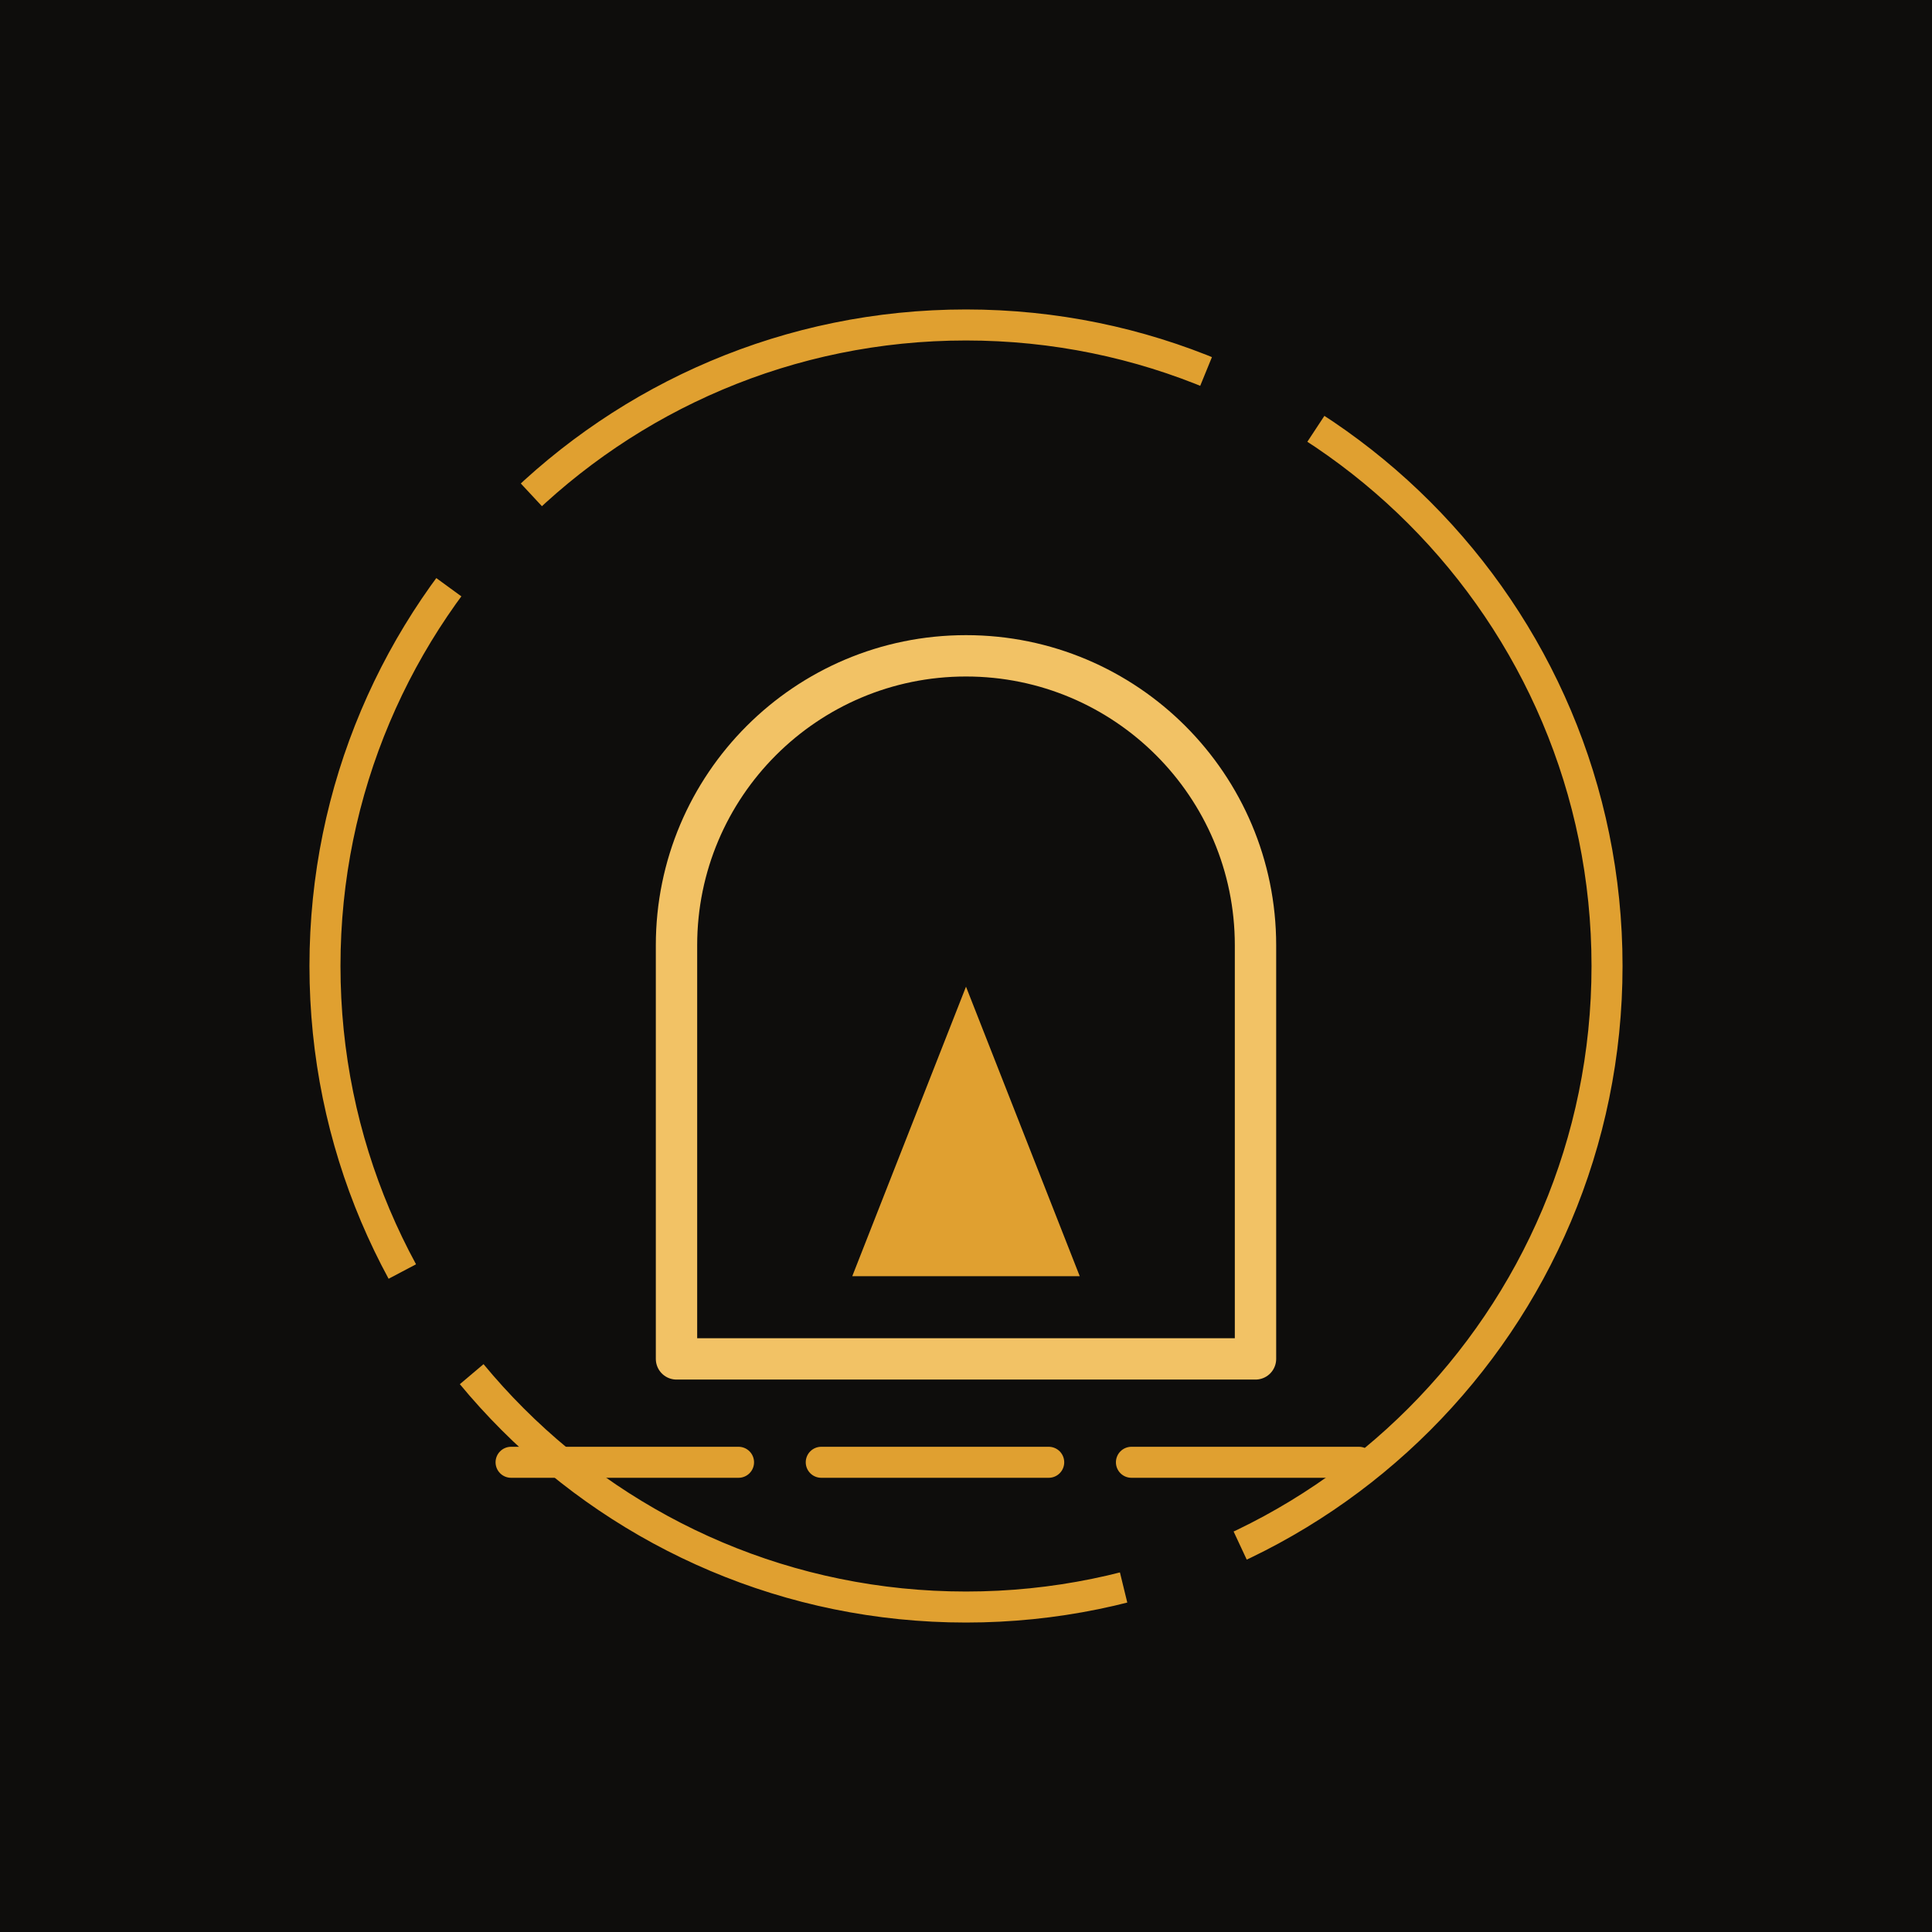
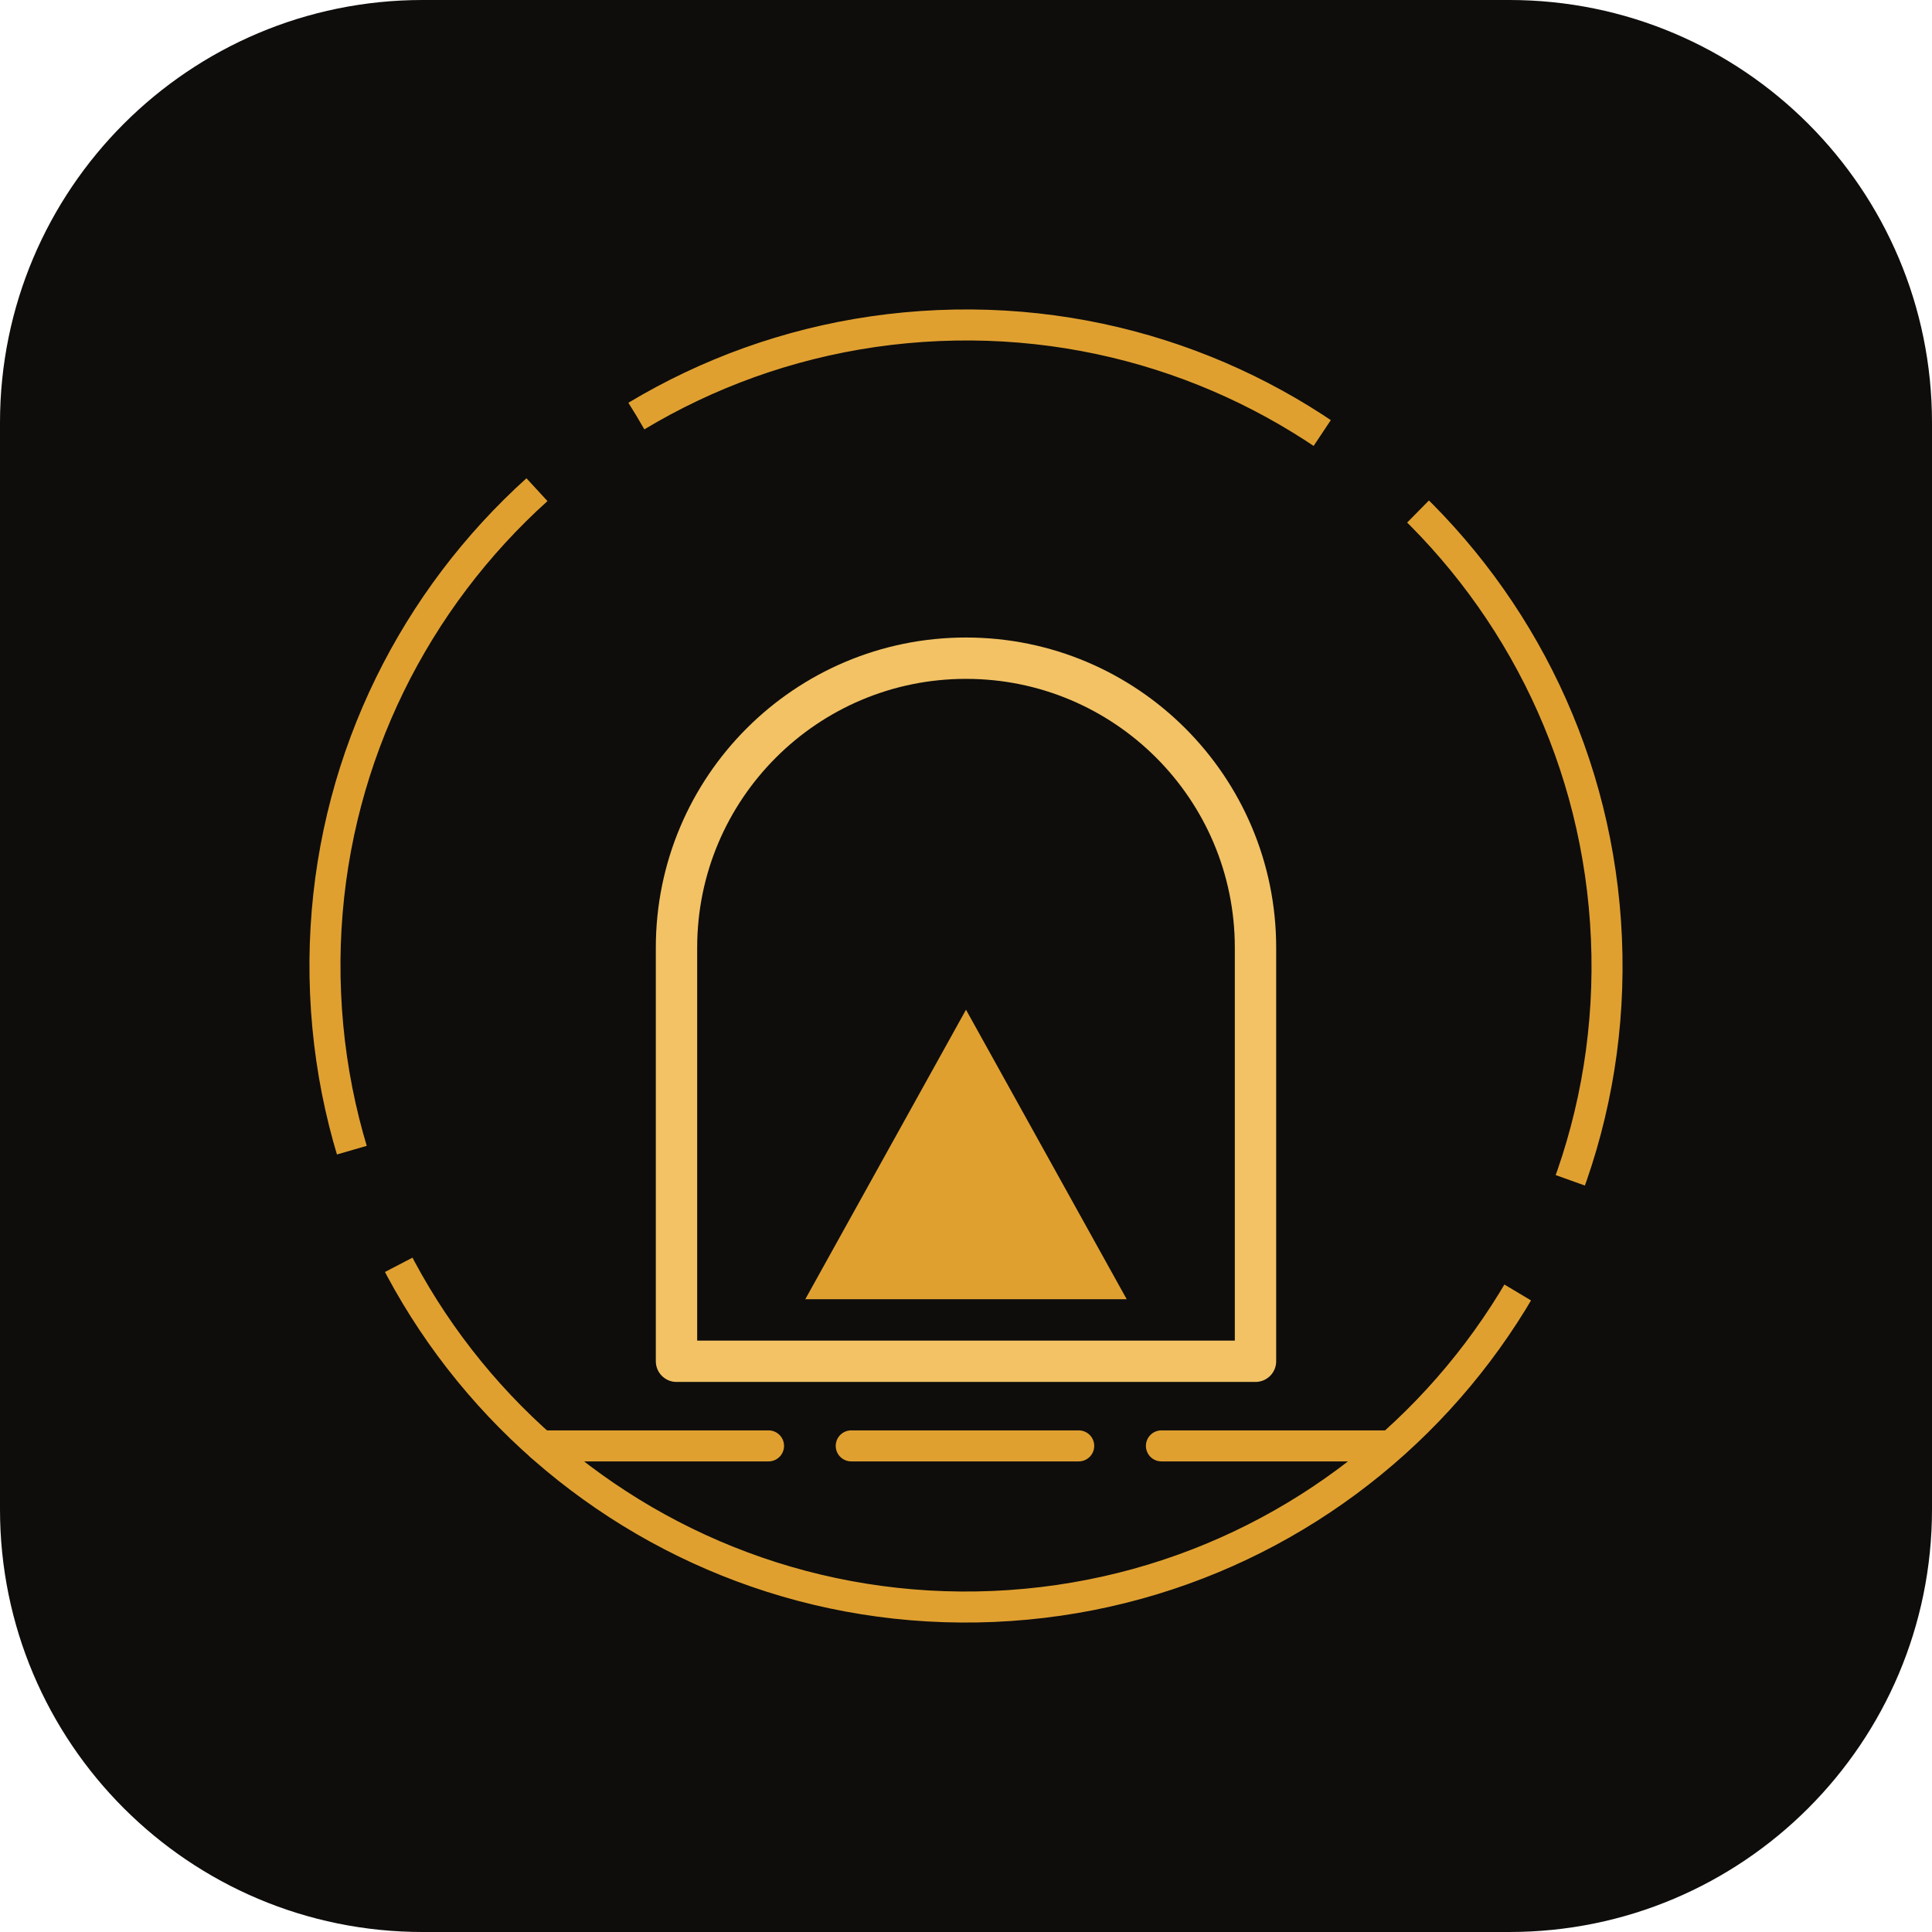
- <svg xmlns="http://www.w3.org/2000/svg" viewBox="0 0 512 512" width="512" height="512" role="img">
-   <rect width="512" height="512" fill="#0E0D0C" />
-   <g transform="translate(256 256) scale(2.74) translate(-340 -110)">
-     <circle cx="340" cy="110" r="62" fill="none" stroke="#E0A030" stroke-width="3" stroke-dasharray="70 12" />
-     <path d="M312 148V108A28 28 0 0 1 368 108V148Z" fill="none" stroke="#F2C265" stroke-width="4" stroke-linejoin="round" />
-     <polygon points="340,112 351,140 329,140" fill="#E0A030" />
-     <line x1="296" y1="158" x2="384" y2="158" stroke="#E0A030" stroke-width="3" stroke-linecap="round" stroke-dasharray="22 8" />
+ <svg xmlns="http://www.w3.org/2000/svg" width="512" height="512" viewBox="0 0 512 512">
+   <g id="Layer_1" data-name="Layer 1">
+     <path d="M112 0 L400 0 C461.856 0 512 50.144 512 112 L512 400 C512 461.856 461.856 512 400 512 L112 512 C50.144 512 0 461.856 0 400 L0 112 C0 50.144 50.144 0 112 0 Z" fill="#0e0d0c" />
+     <g>
+       <path d="M263.294 425.723 C169.558 429.752 90.305 357.029 86.277 263.294 C82.248 169.558 154.971 90.305 248.706 86.277 C342.442 82.248 421.695 154.971 425.723 248.706 C429.752 342.442 357.029 421.695 263.294 425.723 Z" fill="none" stroke="#e0a030" stroke-width="8.22" stroke-dasharray="191.8 32.88" />
+       <path d="M179.28 360.747 L179.28 251.147 C179.28 208.776 213.629 174.427 256 174.427 C298.371 174.427 332.72 208.776 332.72 251.147 L332.72 360.747 Z" fill="none" stroke="#f2c265" stroke-width="10.96" stroke-linejoin="round" />
+       <polygon points="256,267.587 298.589,344.307 213.411,344.307" fill="#e0a030" />
+       <line x1="143.389" y1="383.175" x2="368.611" y2="383.175" fill="#000000" stroke="#e0a030" stroke-width="8.22" stroke-linecap="round" stroke-dasharray="60.28 21.92" />
+     </g>
  </g>
</svg>
